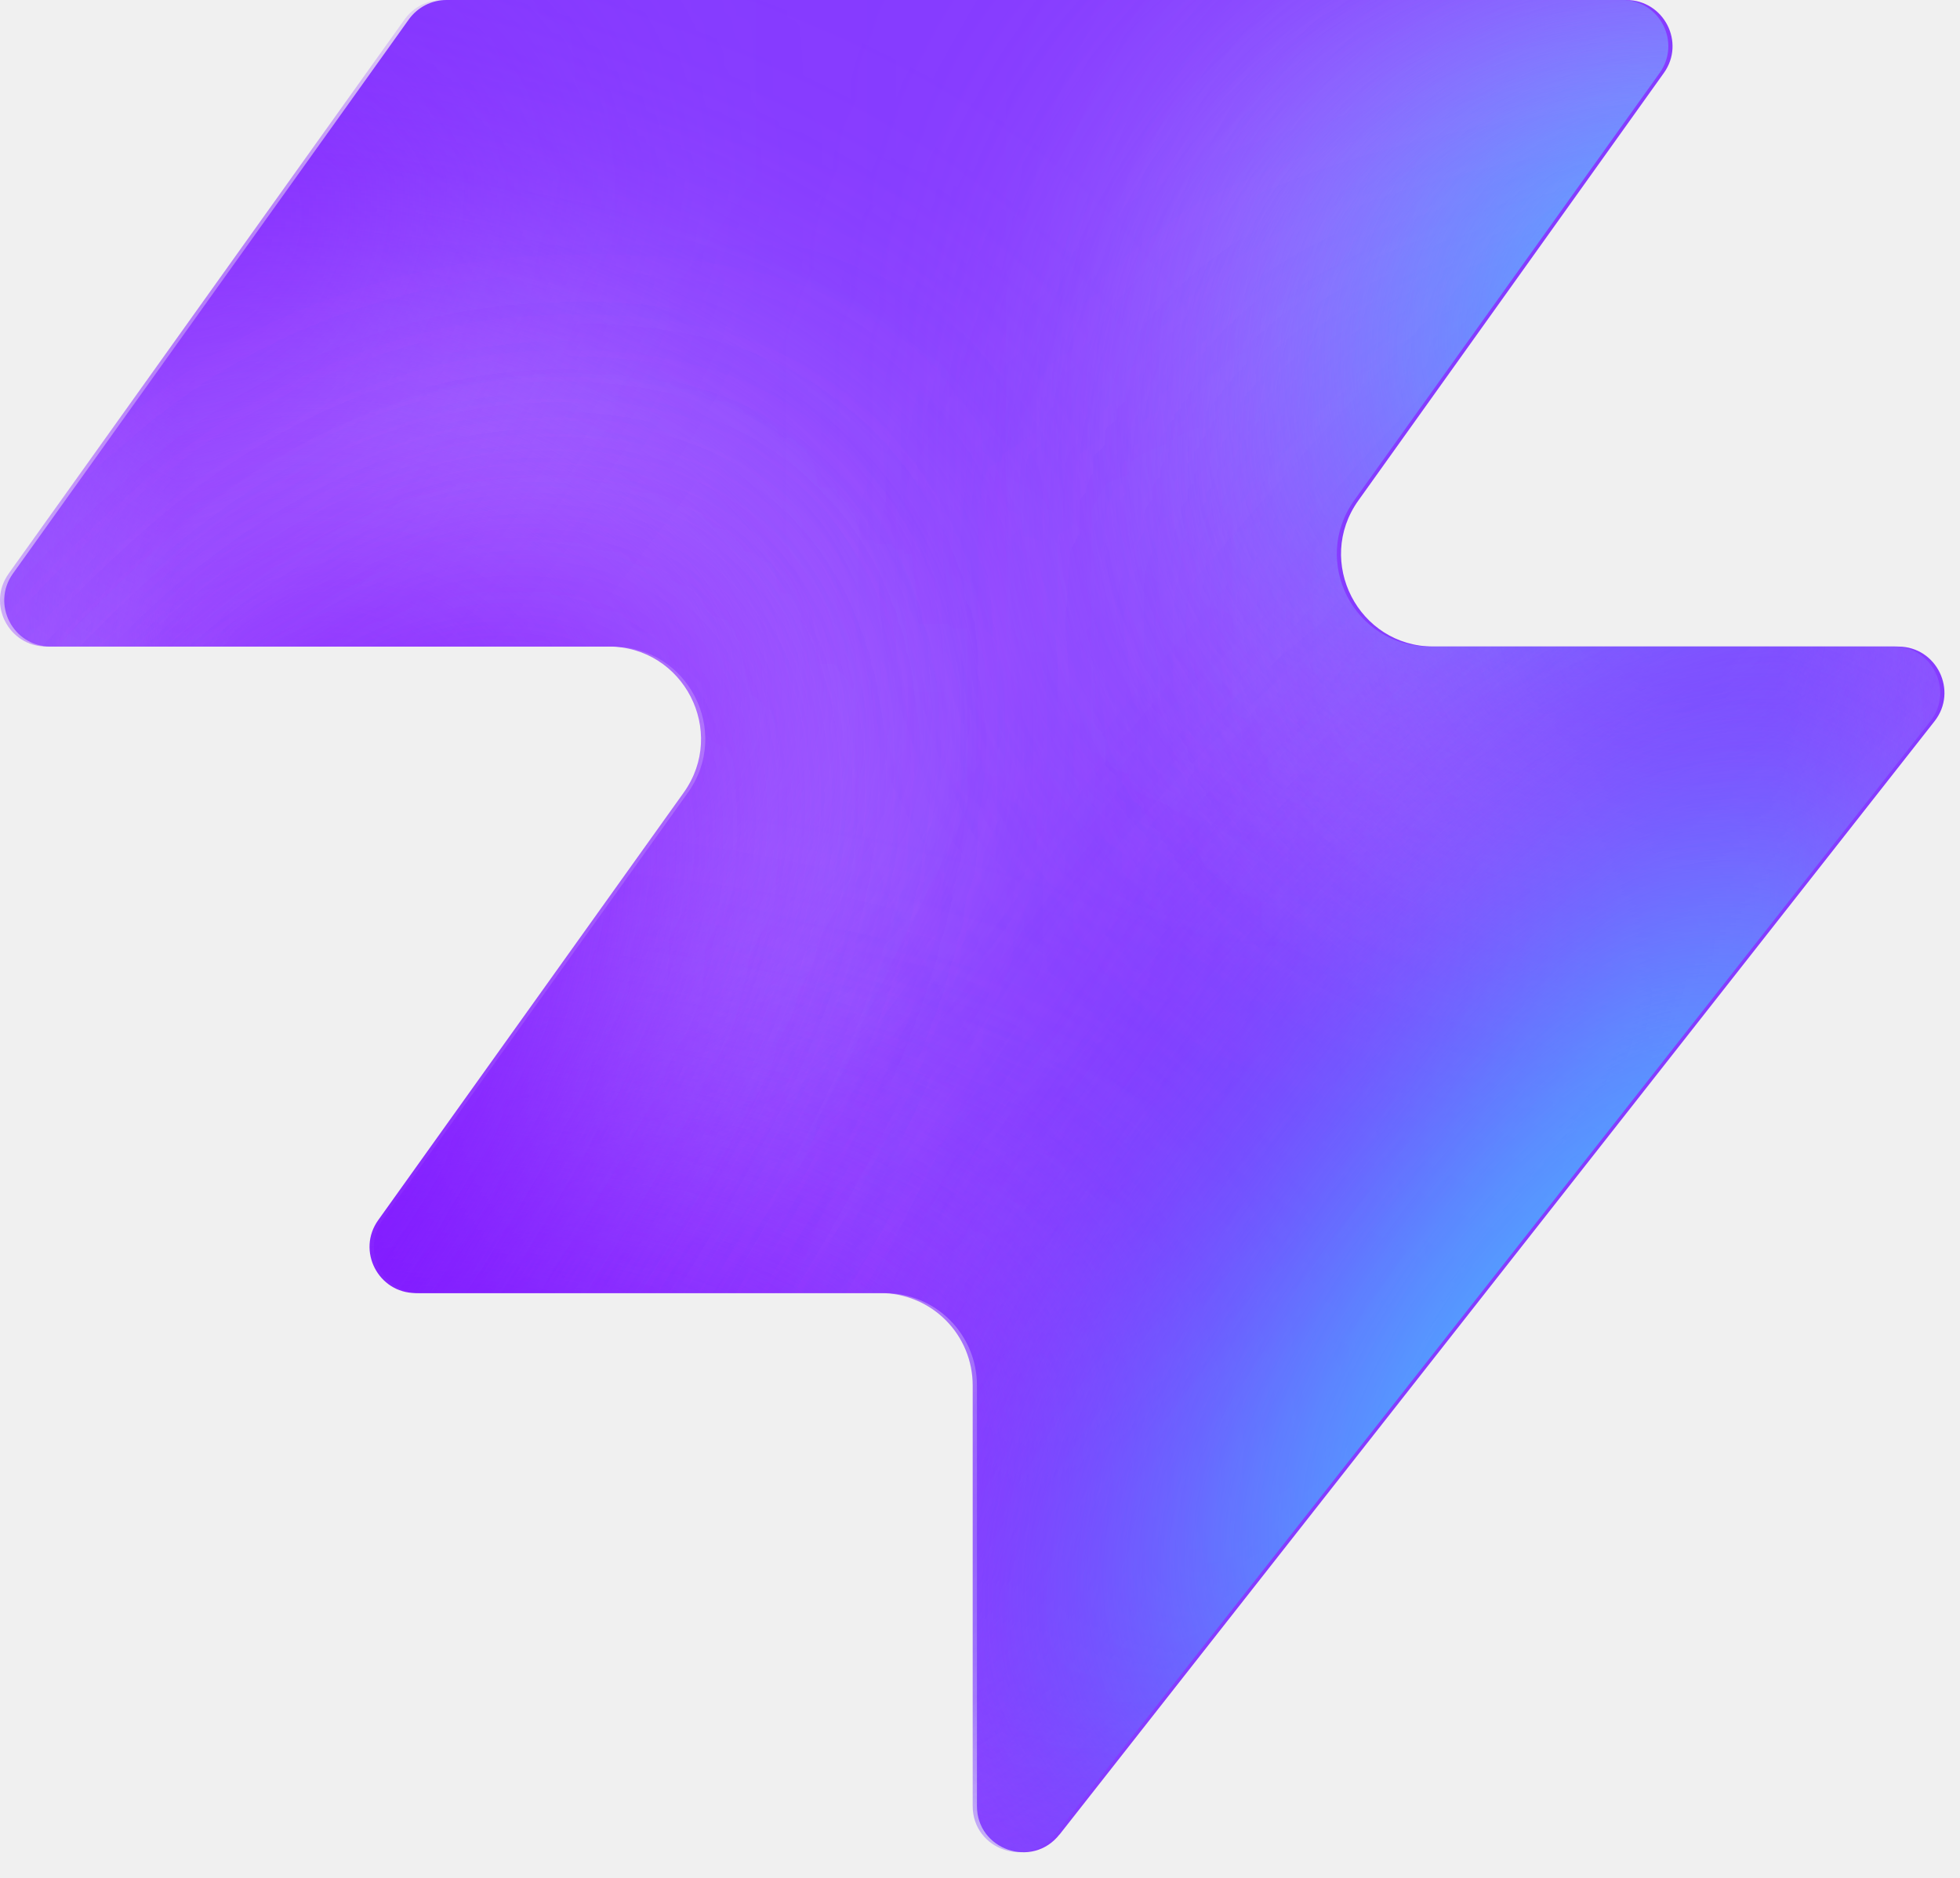
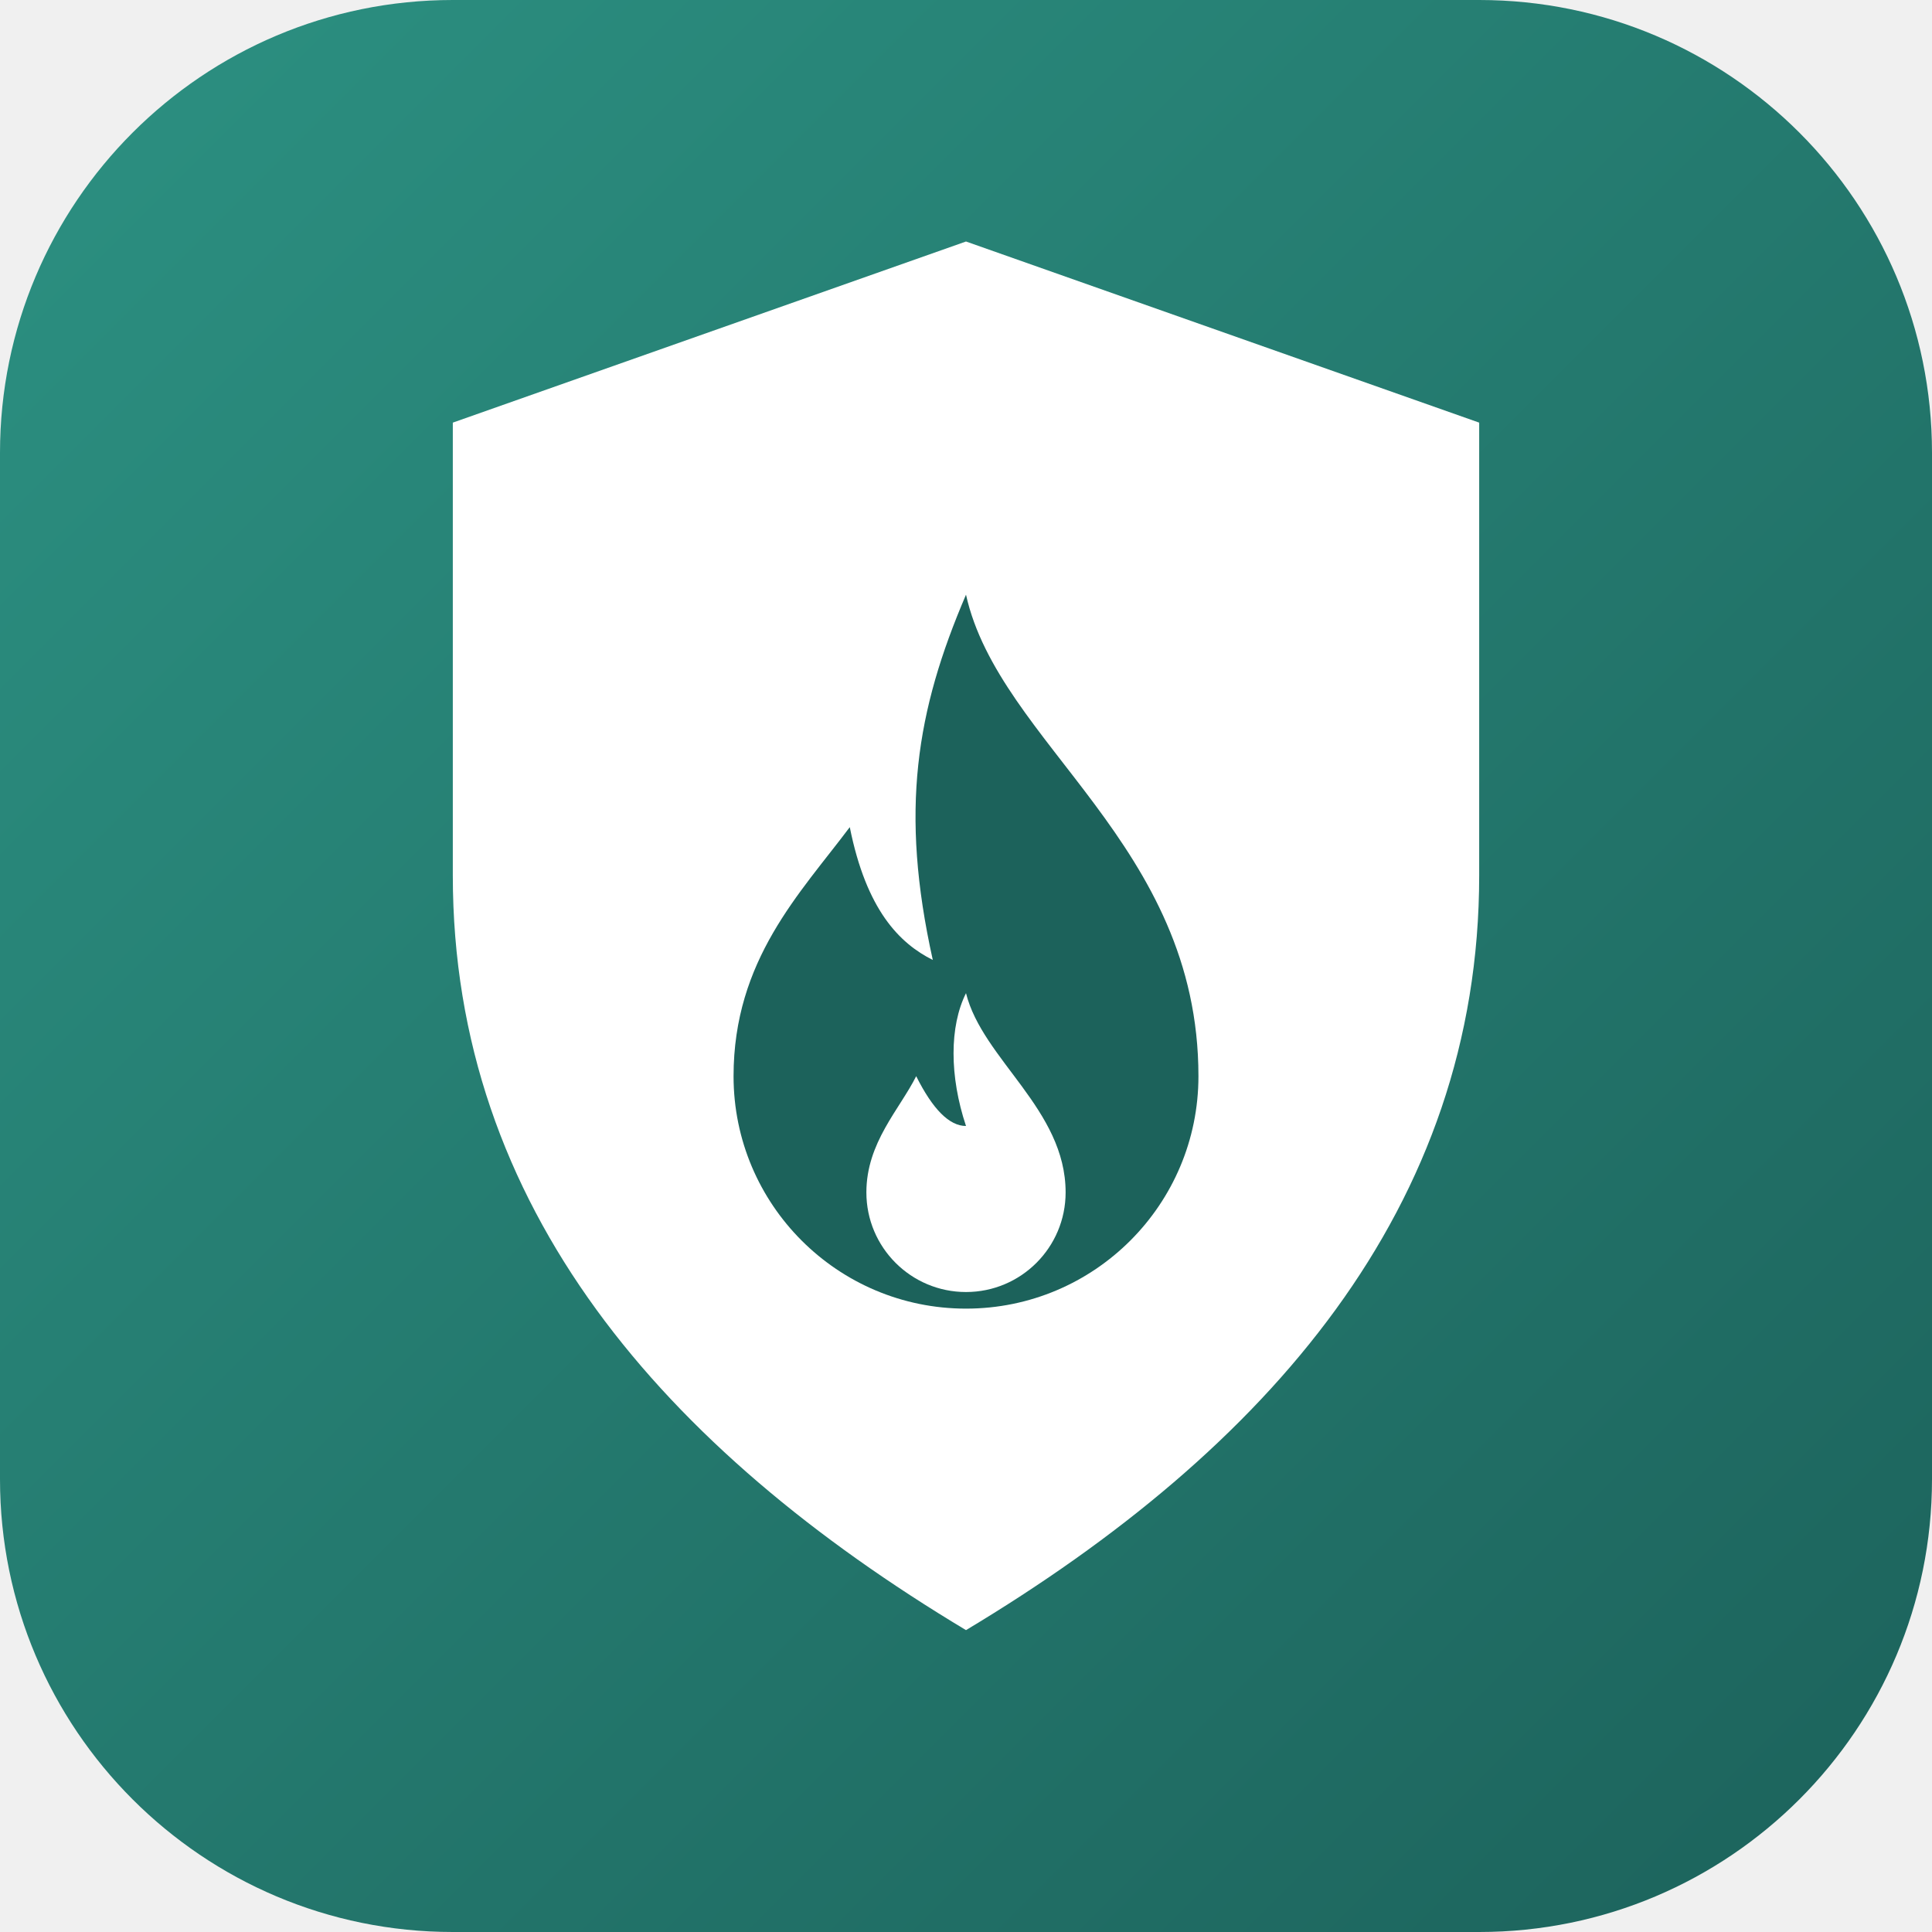
- <svg xmlns="http://www.w3.org/2000/svg" width="48" height="46" fill="none" viewBox="0 0 48 46">
-   <path fill="#863bff" d="M25.946 44.938c-.664.845-2.021.375-2.021-.698V33.937a2.26 2.26 0 0 0-2.262-2.262H10.287c-.92 0-1.456-1.04-.92-1.788l7.48-10.471c1.07-1.497 0-3.578-1.842-3.578H1.237c-.92 0-1.456-1.04-.92-1.788L10.013.474c.214-.297.556-.474.92-.474h28.894c.92 0 1.456 1.04.92 1.788l-7.48 10.471c-1.07 1.498 0 3.579 1.842 3.579h11.377c.943 0 1.473 1.088.89 1.83L25.947 44.94z" style="fill:#863bff;fill:color(display-p3 .525 .23 1);fill-opacity:1" />
-   <mask id="a" width="48" height="46" x="0" y="0" maskUnits="userSpaceOnUse" style="mask-type:alpha">
-     <path fill="#000" d="M25.842 44.938c-.664.844-2.021.375-2.021-.698V33.937a2.26 2.26 0 0 0-2.262-2.262H10.183c-.92 0-1.456-1.04-.92-1.788l7.48-10.471c1.07-1.498 0-3.579-1.842-3.579H1.133c-.92 0-1.456-1.04-.92-1.787L9.91.473c.214-.297.556-.474.92-.474h28.894c.92 0 1.456 1.04.92 1.788l-7.48 10.471c-1.07 1.498 0 3.578 1.842 3.578h11.377c.943 0 1.473 1.088.89 1.832L25.843 44.94z" style="fill:#000;fill-opacity:1" />
-   </mask>
-   <g mask="url(#a)">
-     <g filter="url(#b)">
-       <ellipse cx="5.508" cy="14.704" fill="#ede6ff" rx="5.508" ry="14.704" style="fill:#ede6ff;fill:color(display-p3 .927 .903 1);fill-opacity:1" transform="matrix(.00324 1 1 -.00324 -4.47 31.516)" />
-     </g>
-     <g filter="url(#c)">
-       <ellipse cx="10.399" cy="29.851" fill="#ede6ff" rx="10.399" ry="29.851" style="fill:#ede6ff;fill:color(display-p3 .927 .903 1);fill-opacity:1" transform="matrix(.00324 1 1 -.00324 -39.328 7.883)" />
-     </g>
-     <g filter="url(#d)">
-       <ellipse cx="5.508" cy="30.487" fill="#7e14ff" rx="5.508" ry="30.487" style="fill:#7e14ff;fill:color(display-p3 .492 .077 1);fill-opacity:1" transform="rotate(89.814 -25.913 -14.639)scale(1 -1)" />
-     </g>
-     <g filter="url(#e)">
-       <ellipse cx="5.508" cy="30.599" fill="#7e14ff" rx="5.508" ry="30.599" style="fill:#7e14ff;fill:color(display-p3 .492 .077 1);fill-opacity:1" transform="rotate(89.814 -32.644 -3.334)scale(1 -1)" />
-     </g>
-     <g filter="url(#f)">
-       <ellipse cx="5.508" cy="30.599" fill="#7e14ff" rx="5.508" ry="30.599" style="fill:#7e14ff;fill:color(display-p3 .492 .077 1);fill-opacity:1" transform="matrix(.00324 1 1 -.00324 -34.34 30.47)" />
-     </g>
-     <g filter="url(#g)">
-       <ellipse cx="14.072" cy="22.078" fill="#ede6ff" rx="14.072" ry="22.078" style="fill:#ede6ff;fill:color(display-p3 .927 .903 1);fill-opacity:1" transform="rotate(93.35 24.506 48.493)scale(-1 1)" />
-     </g>
-     <g filter="url(#h)">
-       <ellipse cx="3.47" cy="21.501" fill="#7e14ff" rx="3.47" ry="21.501" style="fill:#7e14ff;fill:color(display-p3 .492 .077 1);fill-opacity:1" transform="rotate(89.009 28.708 47.59)scale(-1 1)" />
-     </g>
-     <g filter="url(#i)">
-       <ellipse cx="3.47" cy="21.501" fill="#7e14ff" rx="3.47" ry="21.501" style="fill:#7e14ff;fill:color(display-p3 .492 .077 1);fill-opacity:1" transform="rotate(89.009 28.708 47.59)scale(-1 1)" />
-     </g>
-     <g filter="url(#j)">
-       <ellipse cx=".387" cy="8.972" fill="#7e14ff" rx="4.407" ry="29.108" style="fill:#7e14ff;fill:color(display-p3 .492 .077 1);fill-opacity:1" transform="rotate(39.51 .387 8.972)" />
-     </g>
-     <g filter="url(#k)">
-       <ellipse cx="47.523" cy="-6.092" fill="#7e14ff" rx="4.407" ry="29.108" style="fill:#7e14ff;fill:color(display-p3 .492 .077 1);fill-opacity:1" transform="rotate(37.892 47.523 -6.092)" />
-     </g>
-     <g filter="url(#l)">
-       <ellipse cx="41.412" cy="6.333" fill="#47bfff" rx="5.971" ry="9.665" style="fill:#47bfff;fill:color(display-p3 .28 .748 1);fill-opacity:1" transform="rotate(37.892 41.412 6.333)" />
-     </g>
-     <g filter="url(#m)">
-       <ellipse cx="-1.879" cy="38.332" fill="#7e14ff" rx="4.407" ry="29.108" style="fill:#7e14ff;fill:color(display-p3 .492 .077 1);fill-opacity:1" transform="rotate(37.892 -1.88 38.332)" />
-     </g>
-     <g filter="url(#n)">
-       <ellipse cx="-1.879" cy="38.332" fill="#7e14ff" rx="4.407" ry="29.108" style="fill:#7e14ff;fill:color(display-p3 .492 .077 1);fill-opacity:1" transform="rotate(37.892 -1.88 38.332)" />
-     </g>
-     <g filter="url(#o)">
-       <ellipse cx="35.651" cy="29.907" fill="#7e14ff" rx="4.407" ry="29.108" style="fill:#7e14ff;fill:color(display-p3 .492 .077 1);fill-opacity:1" transform="rotate(37.892 35.651 29.907)" />
-     </g>
-     <g filter="url(#p)">
-       <ellipse cx="38.418" cy="32.4" fill="#47bfff" rx="5.971" ry="15.297" style="fill:#47bfff;fill:color(display-p3 .28 .748 1);fill-opacity:1" transform="rotate(37.892 38.418 32.4)" />
-     </g>
+ <svg xmlns="http://www.w3.org/2000/svg" width="64" height="64" viewBox="0 0 64 64">
+   <defs>
+     <linearGradient id="bg" x1="0" y1="0" x2="1" y2="1">
+       <stop offset="0" stop-color="#2c9182" />
+       <stop offset="1" stop-color="#1c625b" />
+     </linearGradient>
+   </defs>
+   <rect width="64" height="64" rx="15" fill="url(#bg)" />
+   <path d="M32 8 49 14v15c0 11-7 19-17 25C22 48 15 40 15 29V14z" fill="#ffffff" />
+   <g transform="translate(14.4 16.4) scale(0.55)">
+     <path d="M32 6C34 15 46 21 46 35a14 14 0 0 1-28 0c0-7 4-11 7-15 1 5 3 7 5 8-2-9-1-15 2-22z" fill="#1c625b" />
+     <path d="M32 30c1 4 6 7 6 12a6 6 0 0 1-12 0c0-3 2-5 3-7 1 2 2 3 3 3-1-3-1-6 0-8z" fill="#ffffff" />
  </g>
-   <defs>
-     <filter id="b" width="60.045" height="41.654" x="-19.77" y="16.149" color-interpolation-filters="sRGB" filterUnits="userSpaceOnUse">
-       <feFlood flood-opacity="0" result="BackgroundImageFix" />
-       <feBlend in="SourceGraphic" in2="BackgroundImageFix" result="shape" />
-       <feGaussianBlur result="effect1_foregroundBlur_2002_17158" stdDeviation="7.659" />
-     </filter>
-     <filter id="c" width="90.34" height="51.437" x="-54.613" y="-7.533" color-interpolation-filters="sRGB" filterUnits="userSpaceOnUse">
-       <feFlood flood-opacity="0" result="BackgroundImageFix" />
-       <feBlend in="SourceGraphic" in2="BackgroundImageFix" result="shape" />
-       <feGaussianBlur result="effect1_foregroundBlur_2002_17158" stdDeviation="7.659" />
-     </filter>
-     <filter id="d" width="79.355" height="29.4" x="-49.64" y="2.03" color-interpolation-filters="sRGB" filterUnits="userSpaceOnUse">
-       <feFlood flood-opacity="0" result="BackgroundImageFix" />
-       <feBlend in="SourceGraphic" in2="BackgroundImageFix" result="shape" />
-       <feGaussianBlur result="effect1_foregroundBlur_2002_17158" stdDeviation="4.596" />
-     </filter>
-     <filter id="e" width="79.579" height="29.4" x="-45.045" y="20.029" color-interpolation-filters="sRGB" filterUnits="userSpaceOnUse">
-       <feFlood flood-opacity="0" result="BackgroundImageFix" />
-       <feBlend in="SourceGraphic" in2="BackgroundImageFix" result="shape" />
-       <feGaussianBlur result="effect1_foregroundBlur_2002_17158" stdDeviation="4.596" />
-     </filter>
-     <filter id="f" width="79.579" height="29.4" x="-43.513" y="21.178" color-interpolation-filters="sRGB" filterUnits="userSpaceOnUse">
-       <feFlood flood-opacity="0" result="BackgroundImageFix" />
-       <feBlend in="SourceGraphic" in2="BackgroundImageFix" result="shape" />
-       <feGaussianBlur result="effect1_foregroundBlur_2002_17158" stdDeviation="4.596" />
-     </filter>
-     <filter id="g" width="74.749" height="58.852" x="15.756" y="-17.901" color-interpolation-filters="sRGB" filterUnits="userSpaceOnUse">
-       <feFlood flood-opacity="0" result="BackgroundImageFix" />
-       <feBlend in="SourceGraphic" in2="BackgroundImageFix" result="shape" />
-       <feGaussianBlur result="effect1_foregroundBlur_2002_17158" stdDeviation="7.659" />
-     </filter>
-     <filter id="h" width="61.377" height="25.362" x="23.548" y="2.284" color-interpolation-filters="sRGB" filterUnits="userSpaceOnUse">
-       <feFlood flood-opacity="0" result="BackgroundImageFix" />
-       <feBlend in="SourceGraphic" in2="BackgroundImageFix" result="shape" />
-       <feGaussianBlur result="effect1_foregroundBlur_2002_17158" stdDeviation="4.596" />
-     </filter>
-     <filter id="i" width="61.377" height="25.362" x="23.548" y="2.284" color-interpolation-filters="sRGB" filterUnits="userSpaceOnUse">
-       <feFlood flood-opacity="0" result="BackgroundImageFix" />
-       <feBlend in="SourceGraphic" in2="BackgroundImageFix" result="shape" />
-       <feGaussianBlur result="effect1_foregroundBlur_2002_17158" stdDeviation="4.596" />
-     </filter>
-     <filter id="j" width="56.045" height="63.649" x="-27.636" y="-22.853" color-interpolation-filters="sRGB" filterUnits="userSpaceOnUse">
-       <feFlood flood-opacity="0" result="BackgroundImageFix" />
-       <feBlend in="SourceGraphic" in2="BackgroundImageFix" result="shape" />
-       <feGaussianBlur result="effect1_foregroundBlur_2002_17158" stdDeviation="4.596" />
-     </filter>
-     <filter id="k" width="54.814" height="64.646" x="20.116" y="-38.415" color-interpolation-filters="sRGB" filterUnits="userSpaceOnUse">
-       <feFlood flood-opacity="0" result="BackgroundImageFix" />
-       <feBlend in="SourceGraphic" in2="BackgroundImageFix" result="shape" />
-       <feGaussianBlur result="effect1_foregroundBlur_2002_17158" stdDeviation="4.596" />
-     </filter>
-     <filter id="l" width="33.541" height="35.313" x="24.641" y="-11.323" color-interpolation-filters="sRGB" filterUnits="userSpaceOnUse">
-       <feFlood flood-opacity="0" result="BackgroundImageFix" />
-       <feBlend in="SourceGraphic" in2="BackgroundImageFix" result="shape" />
-       <feGaussianBlur result="effect1_foregroundBlur_2002_17158" stdDeviation="4.596" />
-     </filter>
-     <filter id="m" width="54.814" height="64.646" x="-29.286" y="6.009" color-interpolation-filters="sRGB" filterUnits="userSpaceOnUse">
-       <feFlood flood-opacity="0" result="BackgroundImageFix" />
-       <feBlend in="SourceGraphic" in2="BackgroundImageFix" result="shape" />
-       <feGaussianBlur result="effect1_foregroundBlur_2002_17158" stdDeviation="4.596" />
-     </filter>
-     <filter id="n" width="54.814" height="64.646" x="-29.286" y="6.009" color-interpolation-filters="sRGB" filterUnits="userSpaceOnUse">
-       <feFlood flood-opacity="0" result="BackgroundImageFix" />
-       <feBlend in="SourceGraphic" in2="BackgroundImageFix" result="shape" />
-       <feGaussianBlur result="effect1_foregroundBlur_2002_17158" stdDeviation="4.596" />
-     </filter>
-     <filter id="o" width="54.814" height="64.646" x="8.244" y="-2.416" color-interpolation-filters="sRGB" filterUnits="userSpaceOnUse">
-       <feFlood flood-opacity="0" result="BackgroundImageFix" />
-       <feBlend in="SourceGraphic" in2="BackgroundImageFix" result="shape" />
-       <feGaussianBlur result="effect1_foregroundBlur_2002_17158" stdDeviation="4.596" />
-     </filter>
-     <filter id="p" width="39.409" height="43.623" x="18.713" y="10.588" color-interpolation-filters="sRGB" filterUnits="userSpaceOnUse">
-       <feFlood flood-opacity="0" result="BackgroundImageFix" />
-       <feBlend in="SourceGraphic" in2="BackgroundImageFix" result="shape" />
-       <feGaussianBlur result="effect1_foregroundBlur_2002_17158" stdDeviation="4.596" />
-     </filter>
-   </defs>
</svg>
